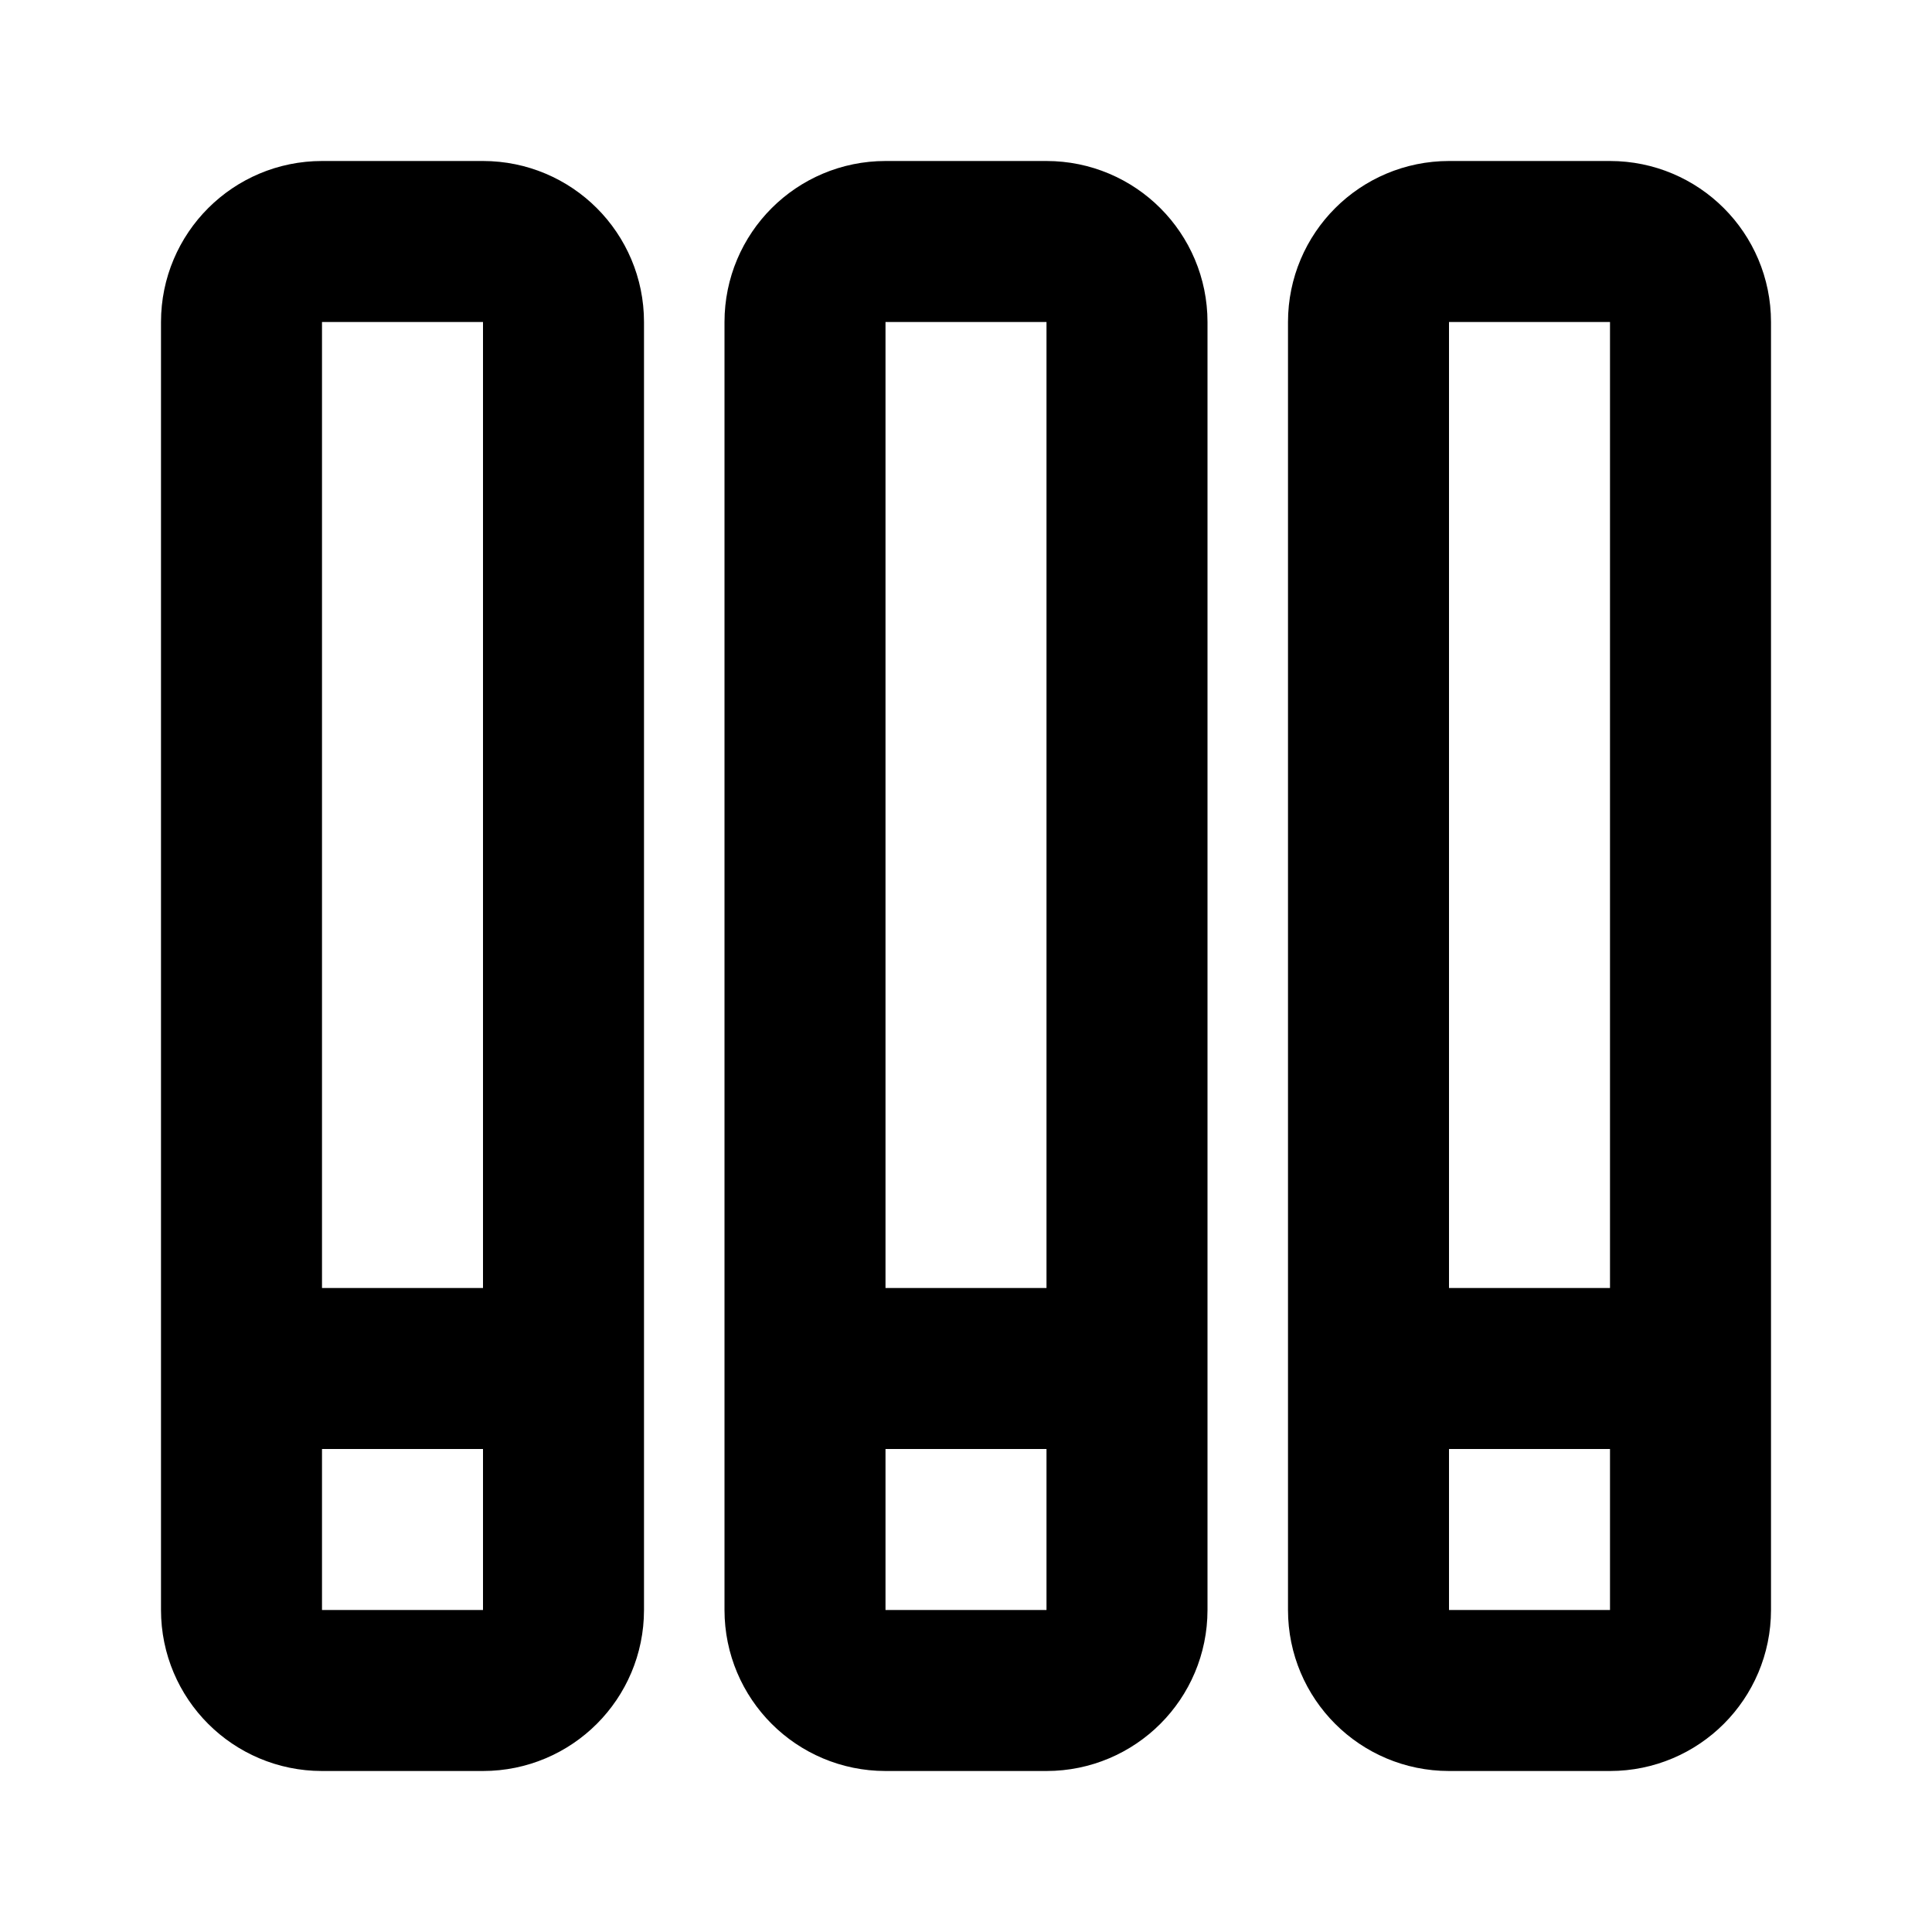
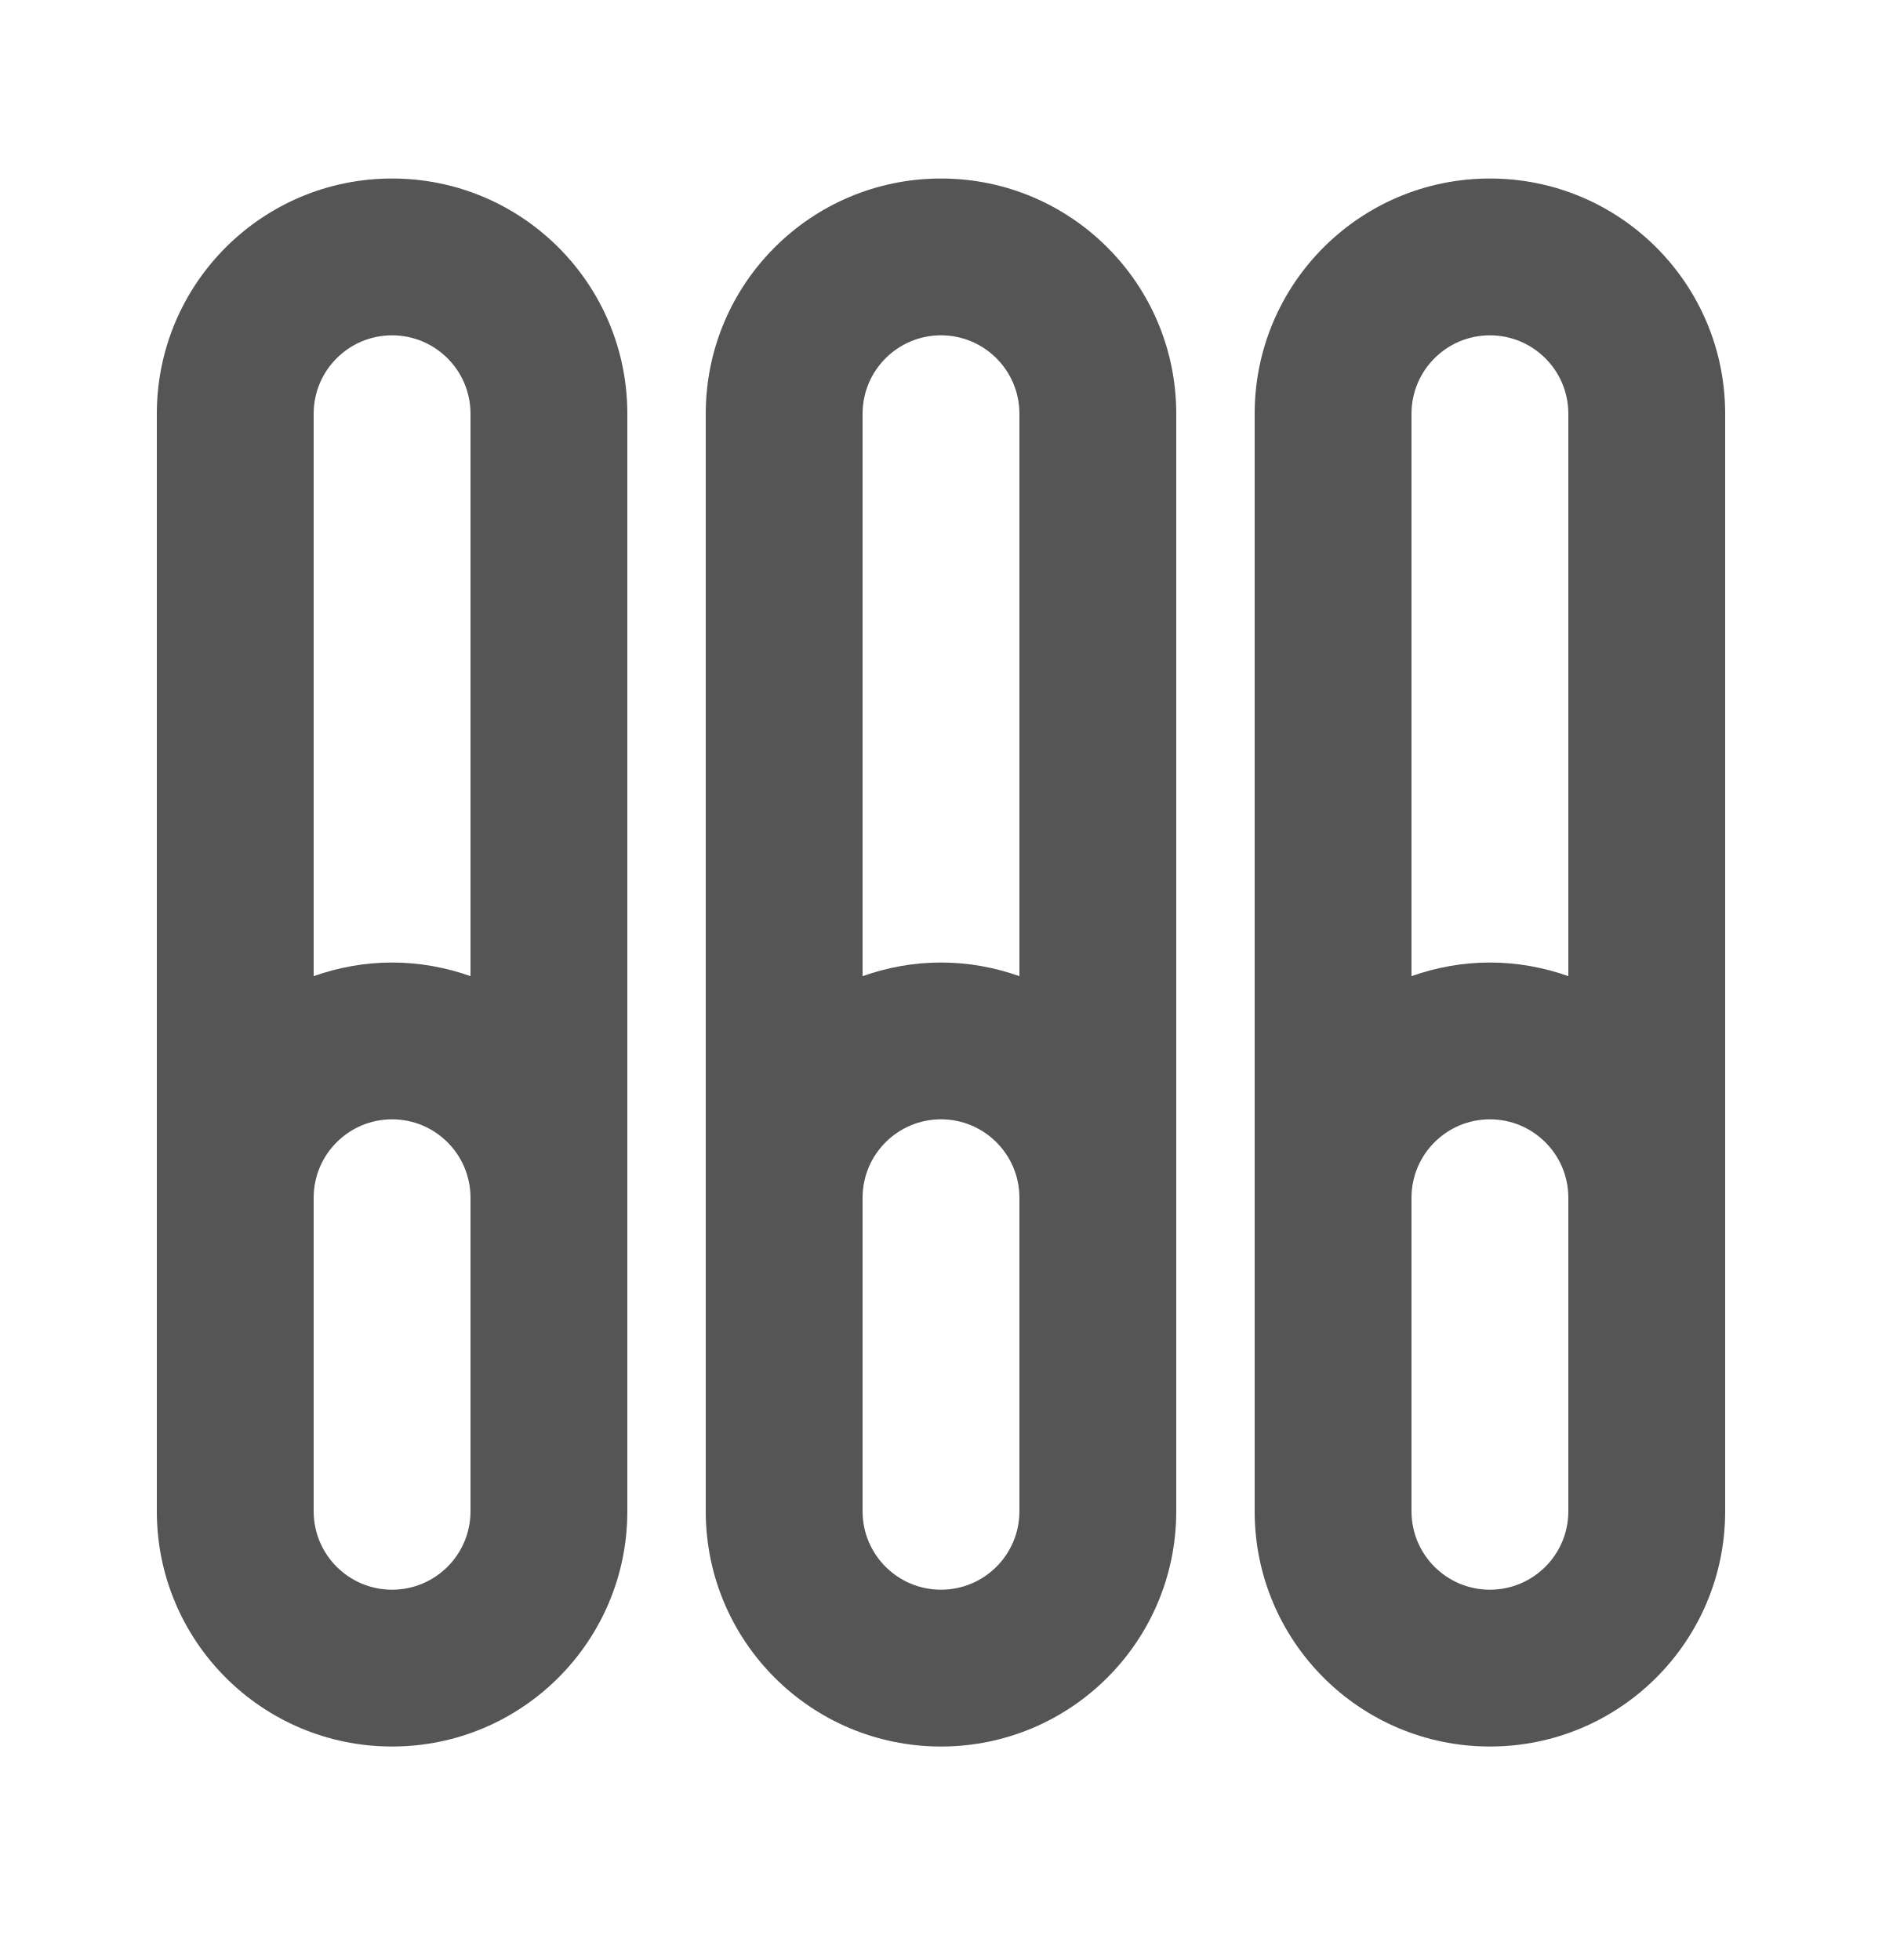
- <svg xmlns="http://www.w3.org/2000/svg" width="24" height="24" fill="none" viewBox="0 0 24 24">
-   <path stroke="#000" stroke-width="2" d="M3 17h4m3 0h4m3 0h4M4 21h2a1 1 0 001-1V4a1 1 0 00-1-1H4a1 1 0 00-1 1v16a1 1 0 001 1zm7 0h2a1 1 0 001-1V4a1 1 0 00-1-1h-2a1 1 0 00-1 1v16a1 1 0 001 1zm7 0h2a1 1 0 001-1V4a1 1 0 00-1-1h-2a1 1 0 00-1 1v16a1 1 0 001 1z" />
+ <svg xmlns="http://www.w3.org/2000/svg" width="24" height="25" viewBox="0 0 24 25" fill="none">
+   <path fill-rule="evenodd" clip-rule="evenodd" d="M5 2.277C6.657 2.277 8 3.62 8 5.277V19.277C8 20.934 6.657 22.277 5 22.277C3.343 22.277 2 20.934 2 19.277V5.277C2 3.62 3.343 2.277 5 2.277ZM5 14.277C4.448 14.277 4 14.725 4 15.277V19.277C4 19.829 4.448 20.277 5 20.277C5.552 20.277 6 19.829 6 19.277V15.277C6 14.725 5.552 14.277 5 14.277ZM5 4.277C4.448 4.277 4 4.725 4 5.277V12.451C4.313 12.34 4.649 12.277 5 12.277C5.351 12.277 5.687 12.34 6 12.451V5.277C6 4.725 5.552 4.277 5 4.277Z" fill="#555555" />
+   <path fill-rule="evenodd" clip-rule="evenodd" d="M12 2.277C13.657 2.277 15 3.62 15 5.277V19.277C15 20.934 13.657 22.277 12 22.277C10.343 22.277 9 20.934 9 19.277V5.277C9 3.62 10.343 2.277 12 2.277ZM12 14.277C11.448 14.277 11 14.725 11 15.277V19.277C11 19.829 11.448 20.277 12 20.277C12.552 20.277 13 19.829 13 19.277V15.277C13 14.725 12.552 14.277 12 14.277ZM12 4.277C11.448 4.277 11 4.725 11 5.277V12.451C11.313 12.34 11.649 12.277 12 12.277C12.351 12.277 12.687 12.34 13 12.451V5.277C13 4.725 12.552 4.277 12 4.277Z" fill="#555555" />
+   <path fill-rule="evenodd" clip-rule="evenodd" d="M19 2.277C20.657 2.277 22 3.62 22 5.277V19.277C22 20.934 20.657 22.277 19 22.277C17.343 22.277 16 20.934 16 19.277V5.277C16 3.62 17.343 2.277 19 2.277ZM19 14.277C18.448 14.277 18 14.725 18 15.277V19.277C18 19.829 18.448 20.277 19 20.277C19.552 20.277 20 19.829 20 19.277V15.277C20 14.725 19.552 14.277 19 14.277ZM19 4.277C18.448 4.277 18 4.725 18 5.277V12.451C18.313 12.34 18.649 12.277 19 12.277C19.351 12.277 19.687 12.34 20 12.451V5.277C20 4.725 19.552 4.277 19 4.277Z" fill="#555555" />
</svg>
